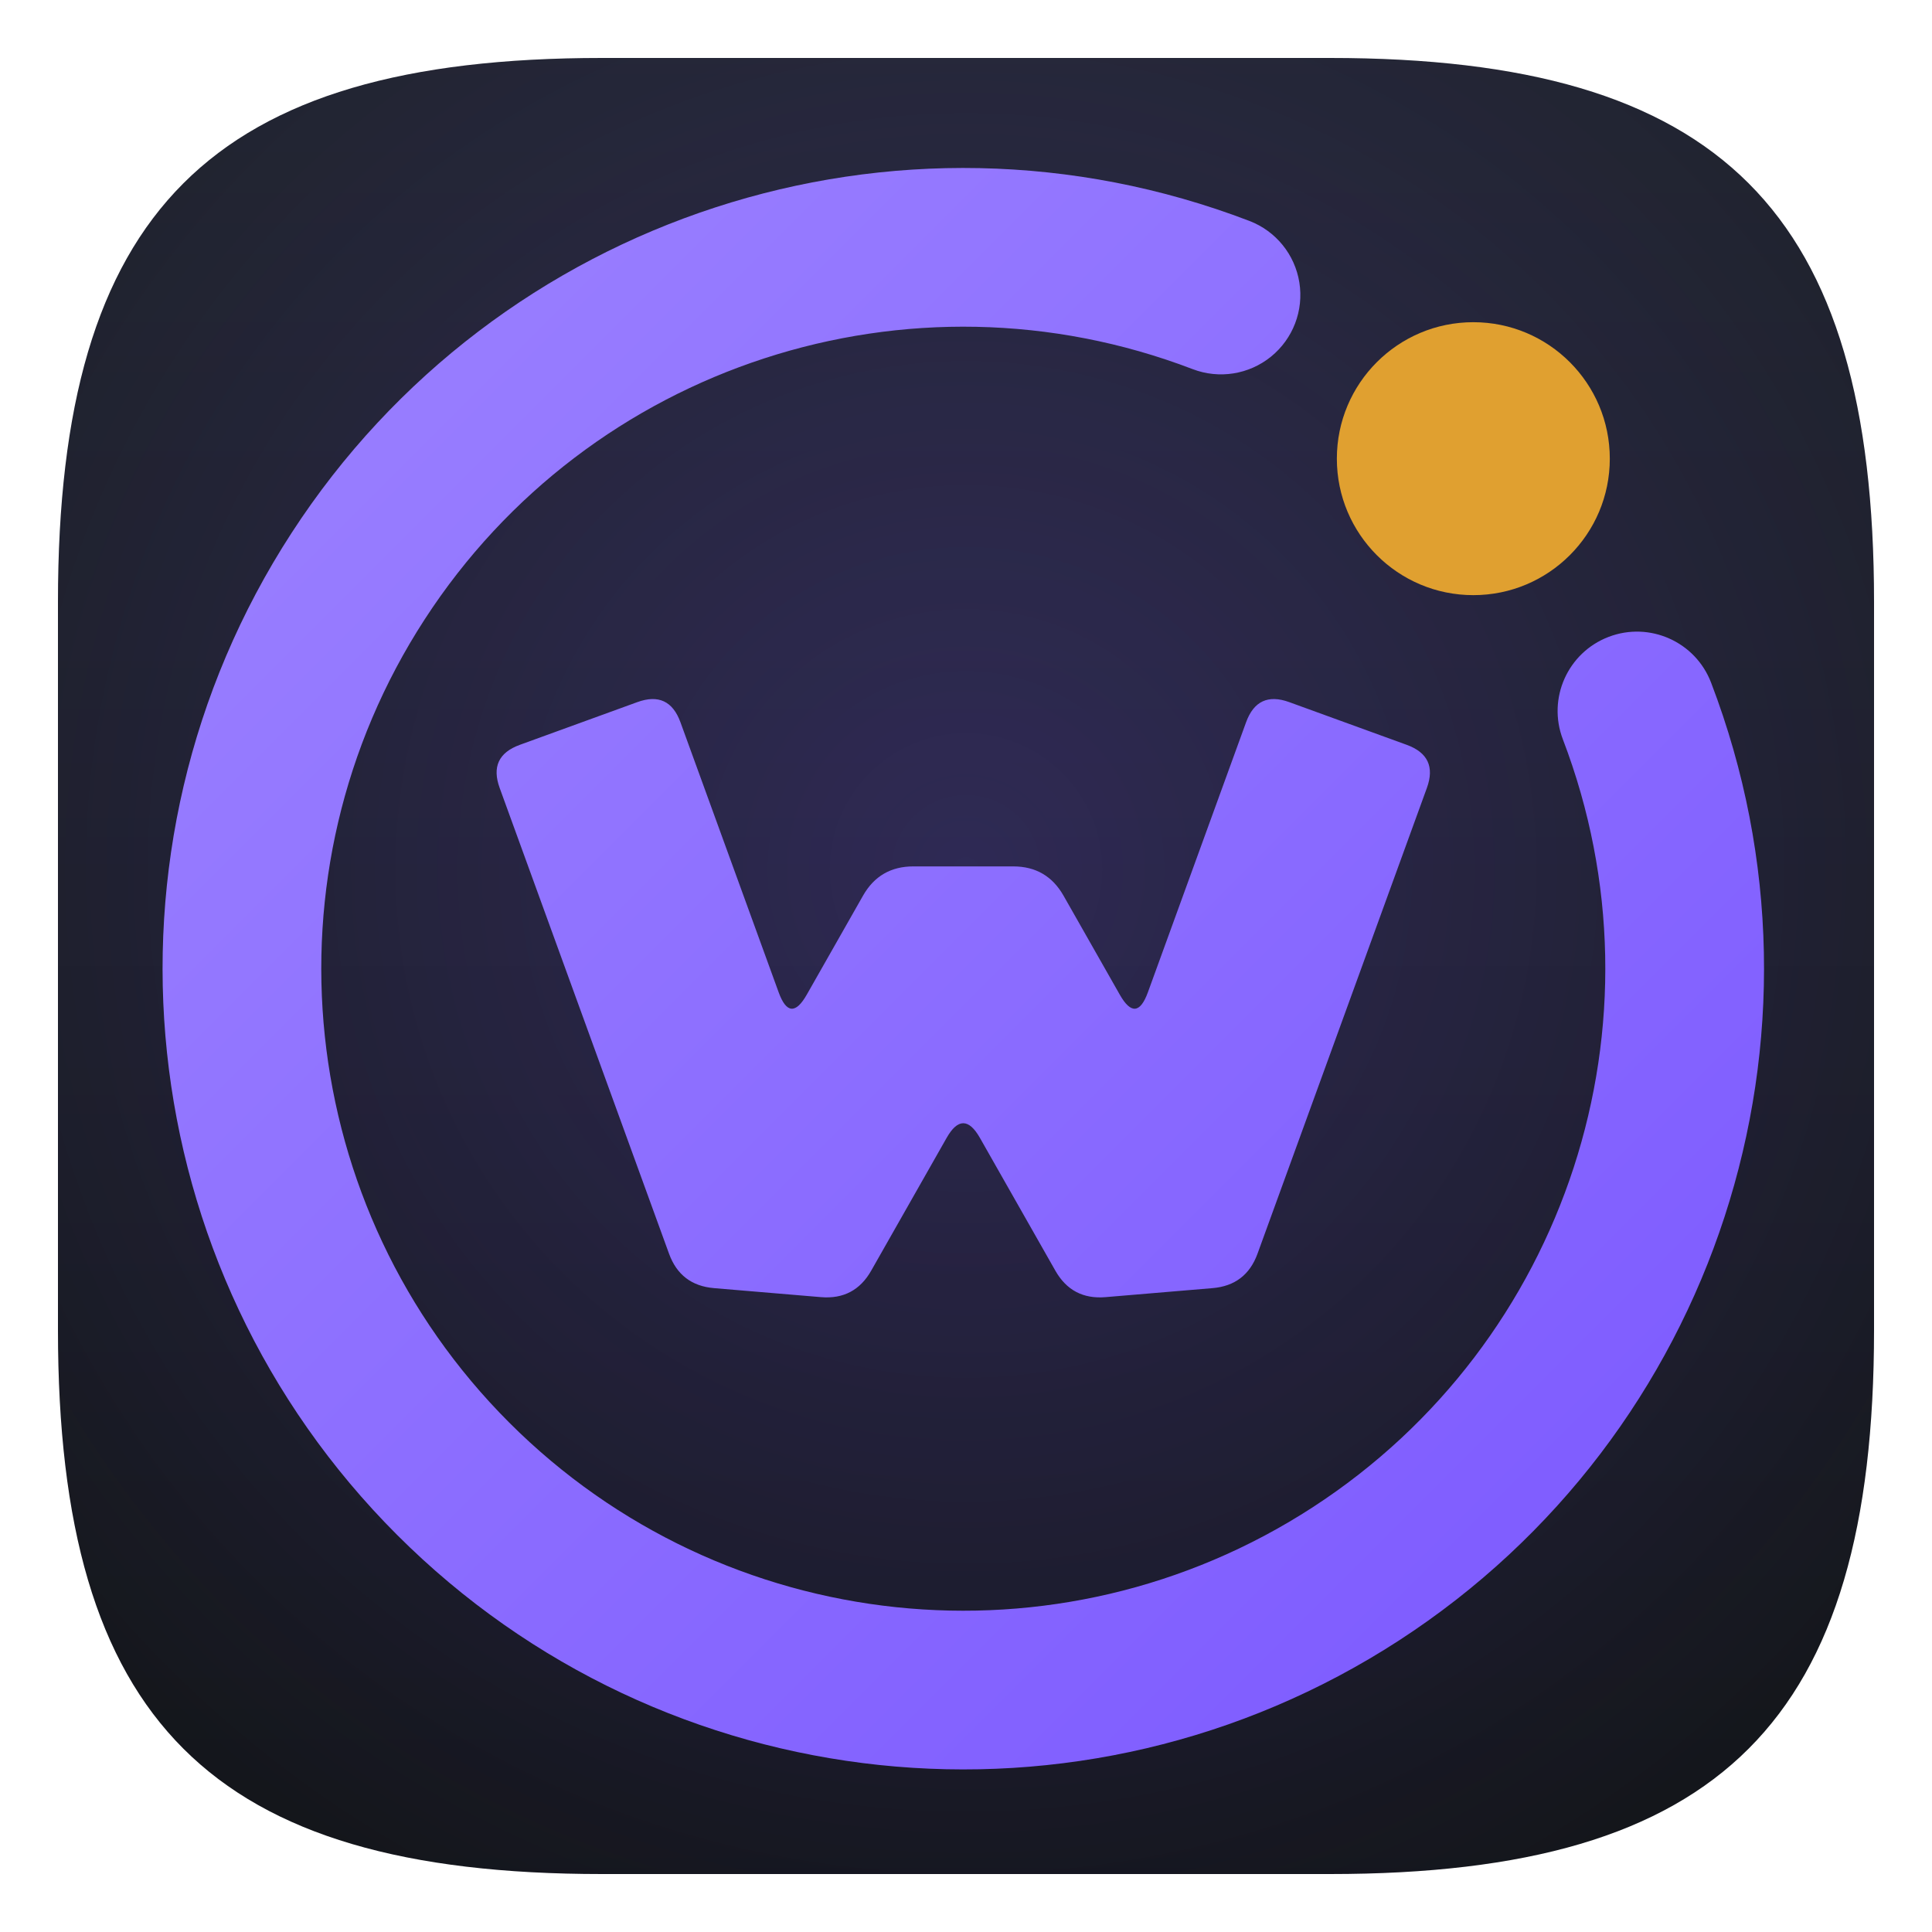
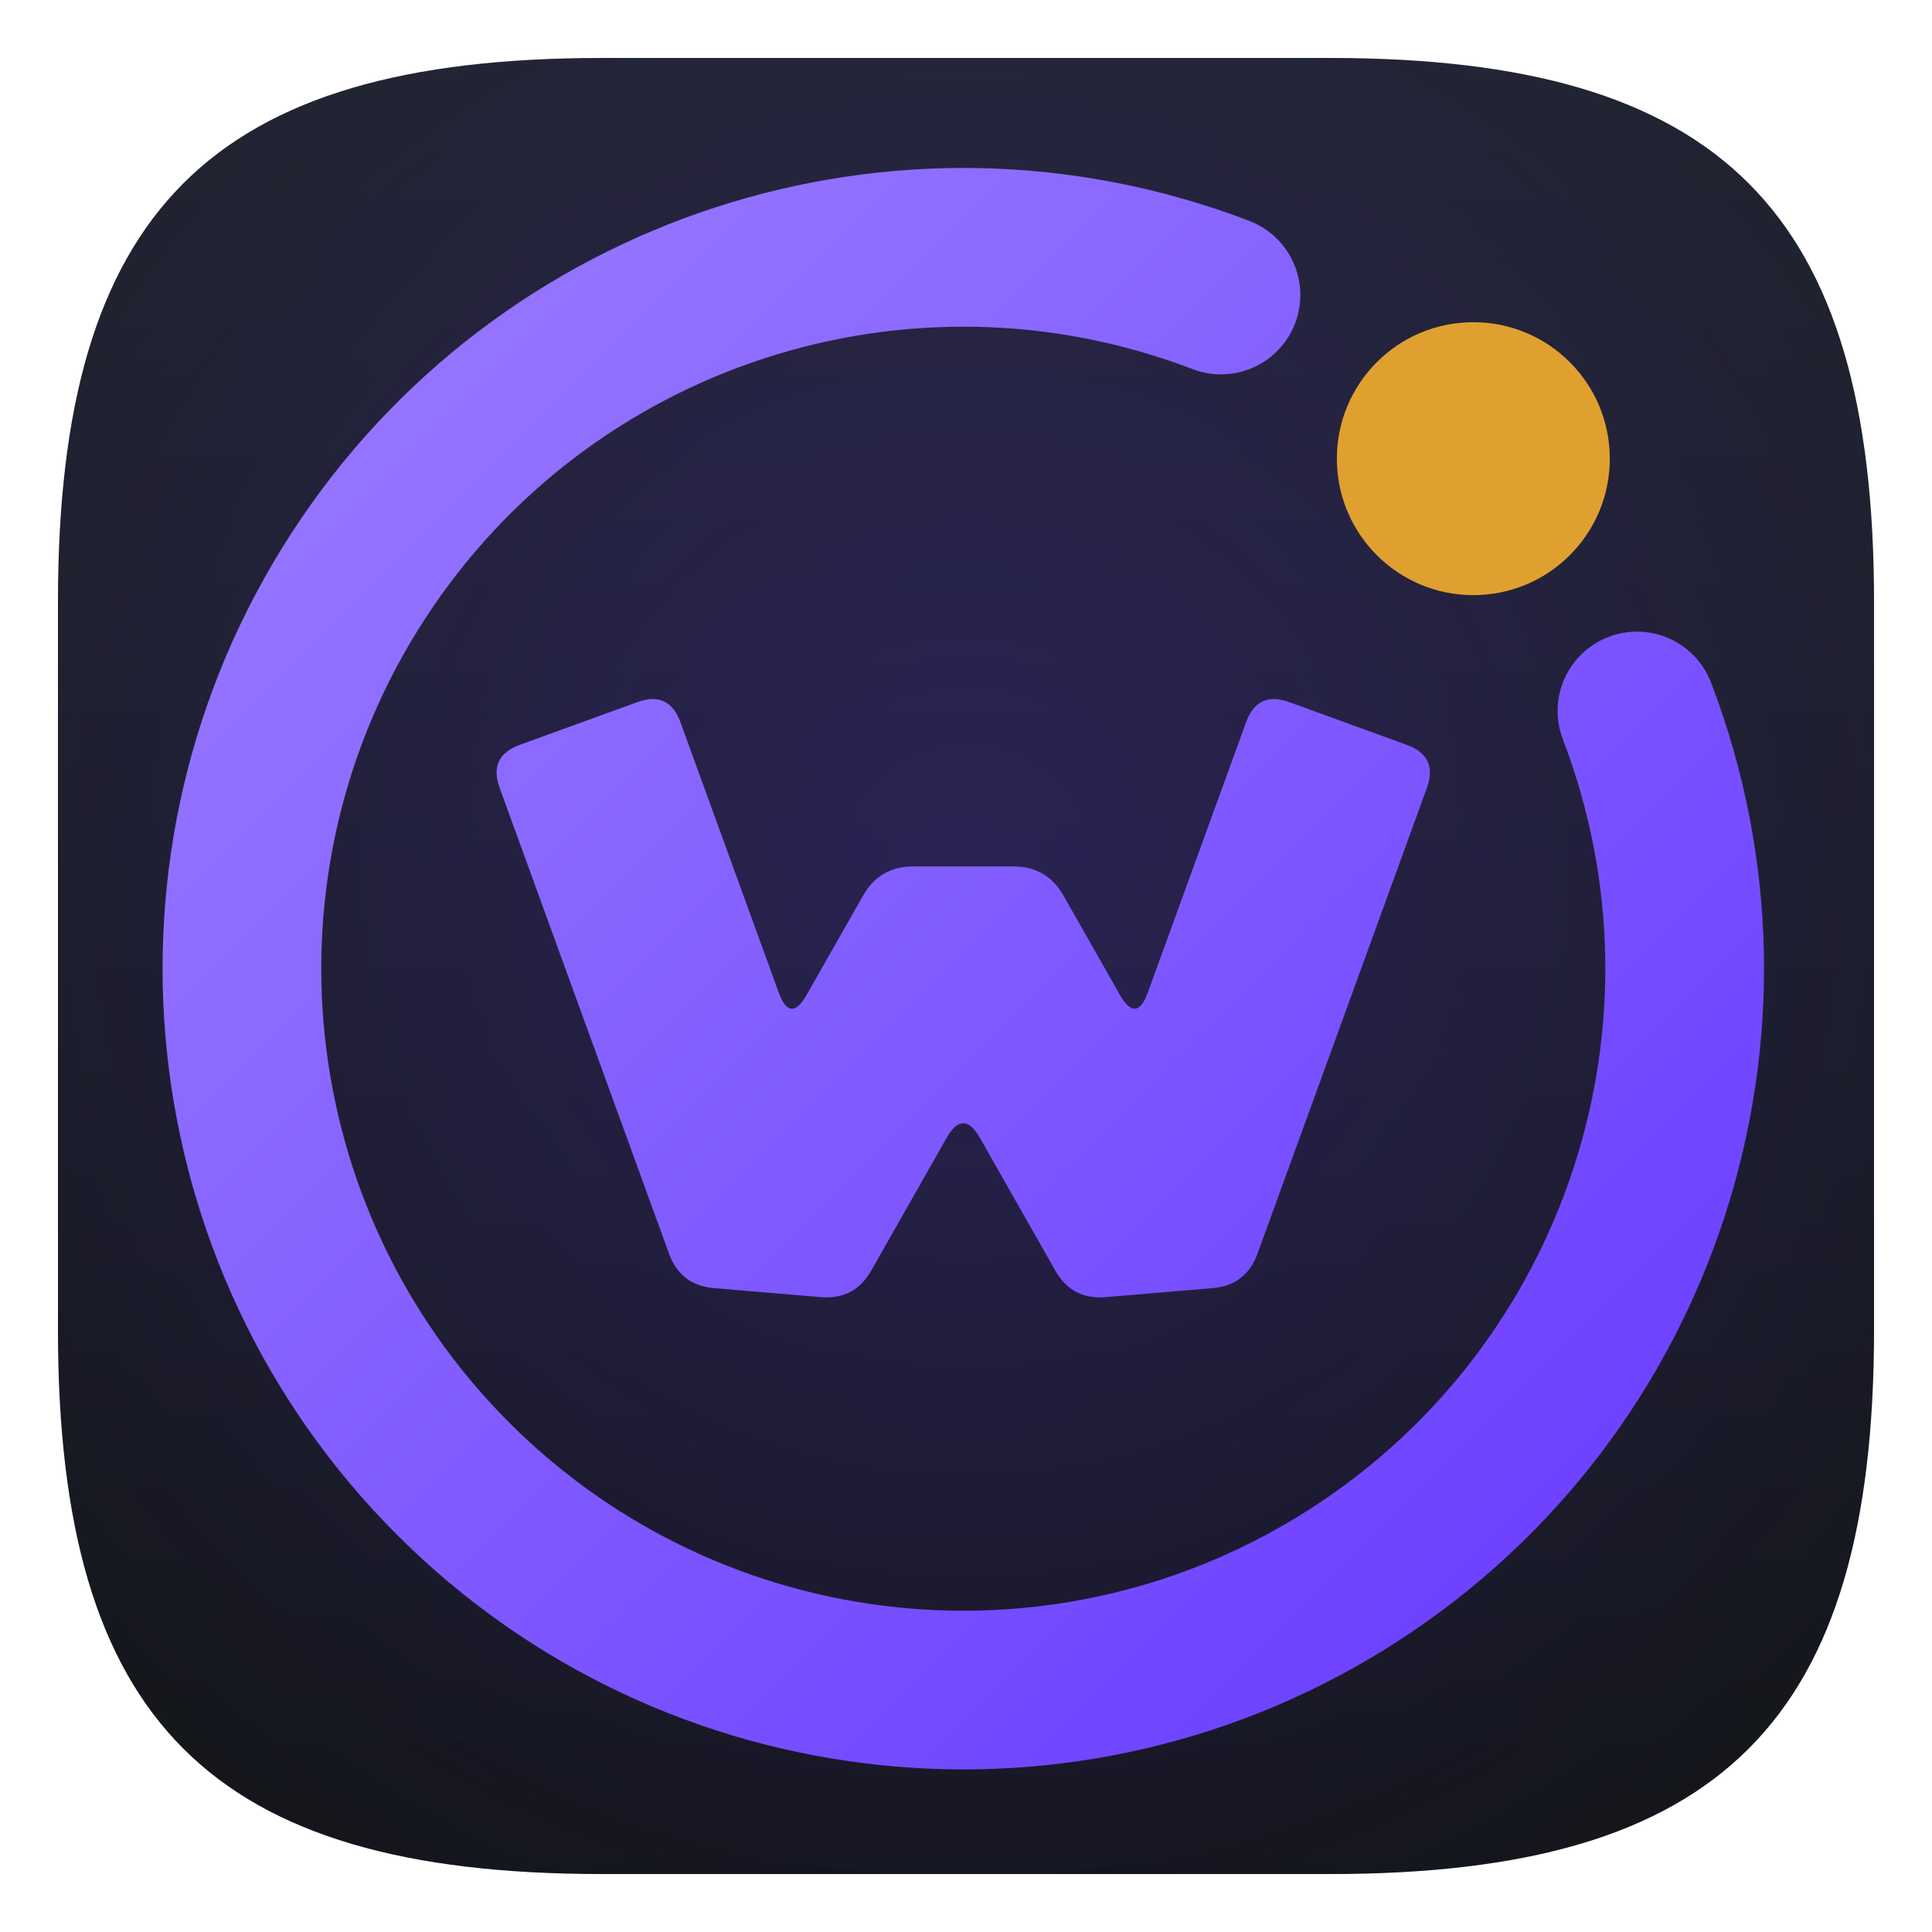
<svg xmlns="http://www.w3.org/2000/svg" viewBox="0 0 1024 1024" width="1024" height="1024">
  <defs>
    <linearGradient id="g0" gradientUnits="userSpaceOnUse" x1="0" y1="0" x2="0" y2="1024">
      <stop offset="0" stop-color="#20242d" />
      <stop offset="1" stop-color="#13151a" />
    </linearGradient>
    <radialGradient id="g1" gradientUnits="userSpaceOnUse" cx="512" cy="460.8" r="614.4">
-       <stop offset="0" stop-color="#7955ff" stop-opacity="0.22" />
-       <stop offset="1" stop-color="#7955ff" stop-opacity="0" />
+       <stop offset="0" stop-color="#6334ff" stop-opacity="0.22" />
+       <stop offset="1" stop-color="#6334ff" stop-opacity="0" />
    </radialGradient>
    <linearGradient id="g2" gradientUnits="userSpaceOnUse" x1="45.52" y1="45.52" x2="978.48" y2="978.48">
-       <stop offset="0" stop-color="#9e85ff" />
-       <stop offset="1" stop-color="#7955ff" />
+       <stop offset="0" stop-color="#9f82ff" />
+       <stop offset="1" stop-color="#6334ff" />
    </linearGradient>
  </defs>
  <path fill="url(#g0)" d="M319.08 30.72L704.92 30.72C912.18 30.72 993.28 111.82 993.28 319.08L993.28 704.92C993.28 912.18 912.18 993.28 704.92 993.28L319.08 993.28C111.82 993.28 30.72 912.18 30.72 704.92L30.72 319.08C30.72 111.82 111.82 30.72 319.08 30.72Z" />
  <path fill="url(#g1)" d="M319.08 30.72L704.92 30.72C912.18 30.72 993.28 111.82 993.28 319.08L993.28 704.92C993.28 912.18 912.18 993.28 704.92 993.28L319.08 993.28C111.82 993.28 30.72 912.18 30.72 704.92L30.72 319.08C30.72 111.82 111.82 30.72 319.08 30.72Z" />
  <path fill="url(#g2)" d="M906.91 361.81C978.48 548.87 909.52 760.5 741.48 869.49C573.45 978.48 352.09 955.15 210.47 813.53C68.85 671.91 45.52 450.55 154.51 282.52C263.5 114.48 475.13 45.52 662.19 117.09C676.22 122.46 686.33 134.9 688.69 149.74C691.06 164.58 685.33 179.55 673.67 189.02C662 198.49 646.17 201.02 632.14 195.65C482.15 138.27 312.46 193.56 225.08 328.29C137.69 463.02 156.4 640.5 269.95 754.05C383.5 867.6 560.98 886.31 695.71 798.92C830.44 711.54 885.73 541.85 828.35 391.86C820.05 370.17 830.91 345.86 852.61 337.56C874.3 329.26 898.61 340.12 906.91 361.81ZM264.84 417.65C260.77 406.47 264.33 398.85 275.51 394.78L337.79 372.14C348.97 368.07 356.59 371.63 360.65 382.81L412.7 525.93C416.76 537.11 421.73 537.53 427.61 527.18L457.42 474.72C463.29 464.38 472.18 459.21 484.07 459.21L537.03 459.21C548.93 459.21 557.81 464.38 563.69 474.72L593.5 527.18C599.37 537.53 604.34 537.11 608.41 525.93L660.45 382.81C664.52 371.63 672.14 368.07 683.32 372.14L745.6 394.78C756.77 398.85 760.33 406.47 756.27 417.65L666.51 664.48C662.44 675.66 654.49 681.75 642.63 682.74L585.96 687.51C574.11 688.51 565.24 683.84 559.37 673.5L519.37 603.09C513.49 592.75 507.61 592.75 501.74 603.09L461.74 673.5C455.86 683.84 447 688.51 435.14 687.51L378.47 682.74C366.62 681.75 358.66 675.66 354.6 664.48L264.84 417.65Z" />
  <path fill="#16191f" d="" />
  <path fill="#e0a030" d="M853.23 243.11C853.23 283.06 820.84 315.44 780.89 315.44C740.94 315.44 708.56 283.06 708.56 243.11C708.56 203.16 740.94 170.77 780.89 170.77C820.84 170.77 853.23 203.16 853.23 243.11Z" />
</svg>
